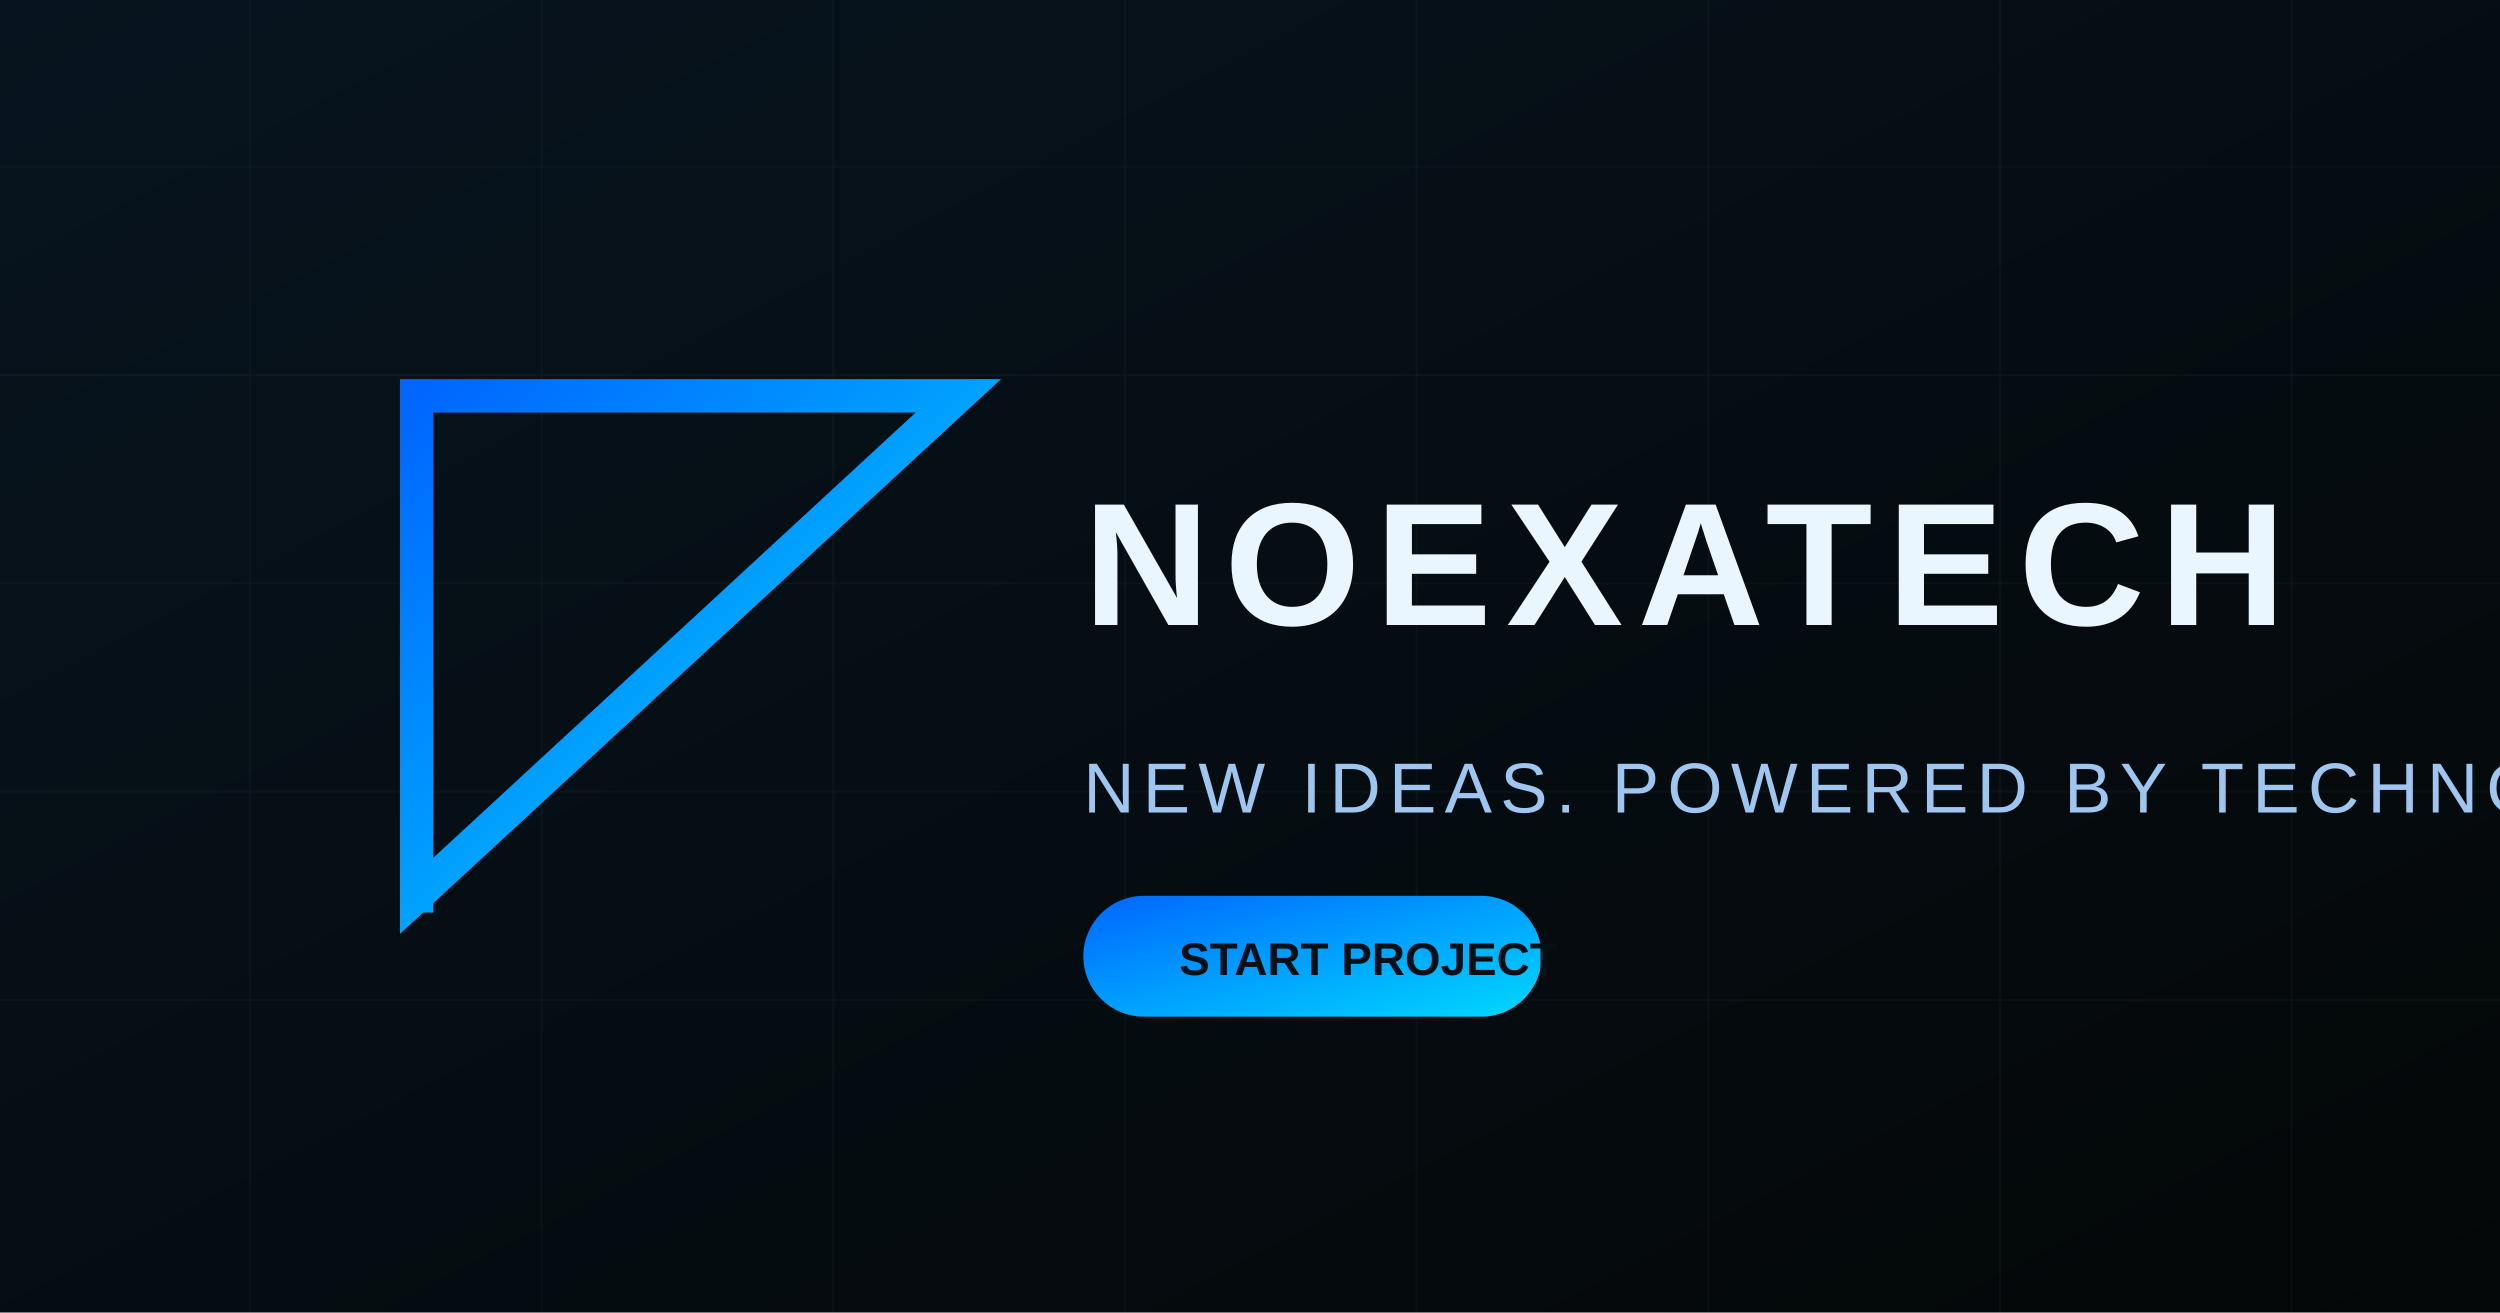
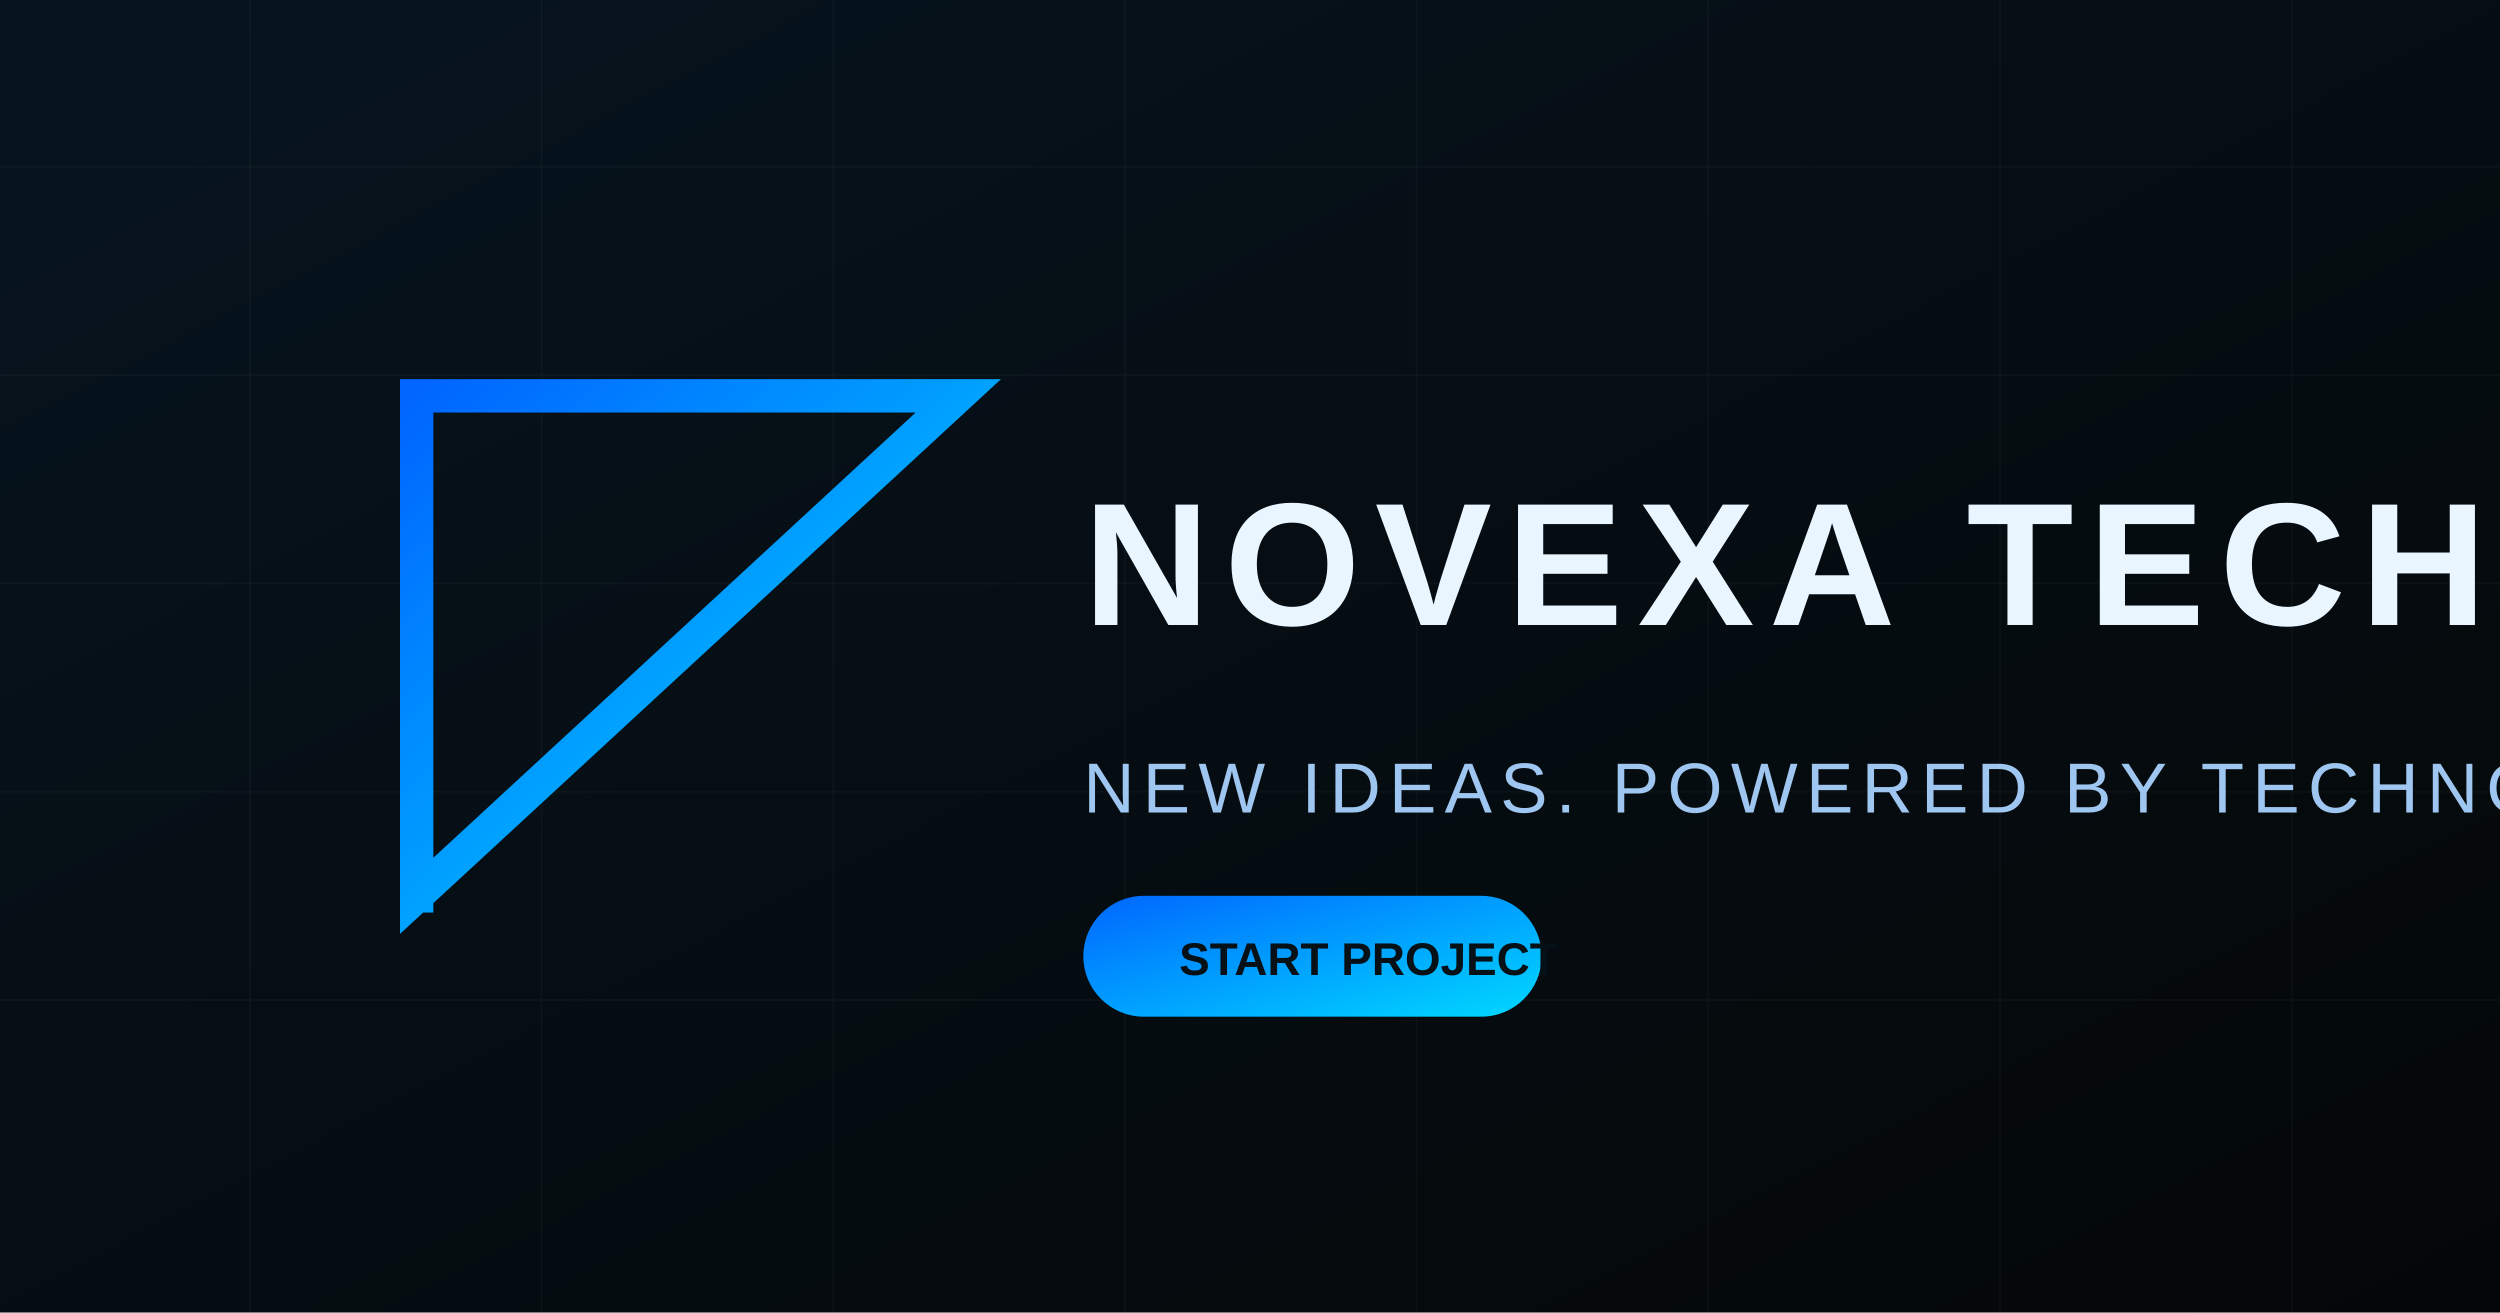
- <svg xmlns="http://www.w3.org/2000/svg" width="1200" height="630" viewBox="0 0 1200 630" role="img" aria-label="NoExaTech social preview">
+ <svg xmlns="http://www.w3.org/2000/svg" width="1200" height="630" viewBox="0 0 1200 630" role="img" aria-label="NovExa Tech social preview">
  <defs>
    <linearGradient id="bg" x1="0" x2="1" y1="0" y2="1">
      <stop offset="0" stop-color="#07141f" />
      <stop offset="1" stop-color="#040707" />
    </linearGradient>
    <linearGradient id="line" x1="0" x2="1" y1="0" y2="1">
      <stop offset="0" stop-color="#0066FF" />
      <stop offset="1" stop-color="#00D9FF" />
    </linearGradient>
  </defs>
  <rect width="1200" height="630" fill="url(#bg)" />
  <g opacity="0.3">
    <path d="M0 80h1200M0 180h1200M0 280h1200M0 380h1200M0 480h1200" stroke="#ffffff" stroke-opacity="0.08" />
    <path d="M120 0v630M260 0v630M400 0v630M540 0v630M680 0v630M820 0v630M960 0v630M1100 0v630" stroke="#ffffff" stroke-opacity="0.08" />
  </g>
  <path d="M200 430V190h260l-260 240V190" fill="none" stroke="url(#line)" stroke-width="16" stroke-linecap="square" />
-   <text x="520" y="300" fill="#EAF6FF" font-family="Arial, Helvetica, sans-serif" font-size="84" font-weight="700" letter-spacing="7">NOEXATECH</text>
+   <text x="520" y="300" fill="#EAF6FF" font-family="Arial, Helvetica, sans-serif" font-size="84" font-weight="700" letter-spacing="7">NOVEXA TECH</text>
  <text x="520" y="390" fill="#9EC6F0" font-family="Arial, Helvetica, sans-serif" font-size="34" letter-spacing="4">NEW IDEAS. POWERED BY TECHNOLOGY.</text>
  <rect x="520" y="430" width="220" height="58" rx="29" fill="url(#line)" />
  <text x="566" y="468" fill="#051017" font-family="Arial, Helvetica, sans-serif" font-size="22" font-weight="700">START PROJECT</text>
</svg>
